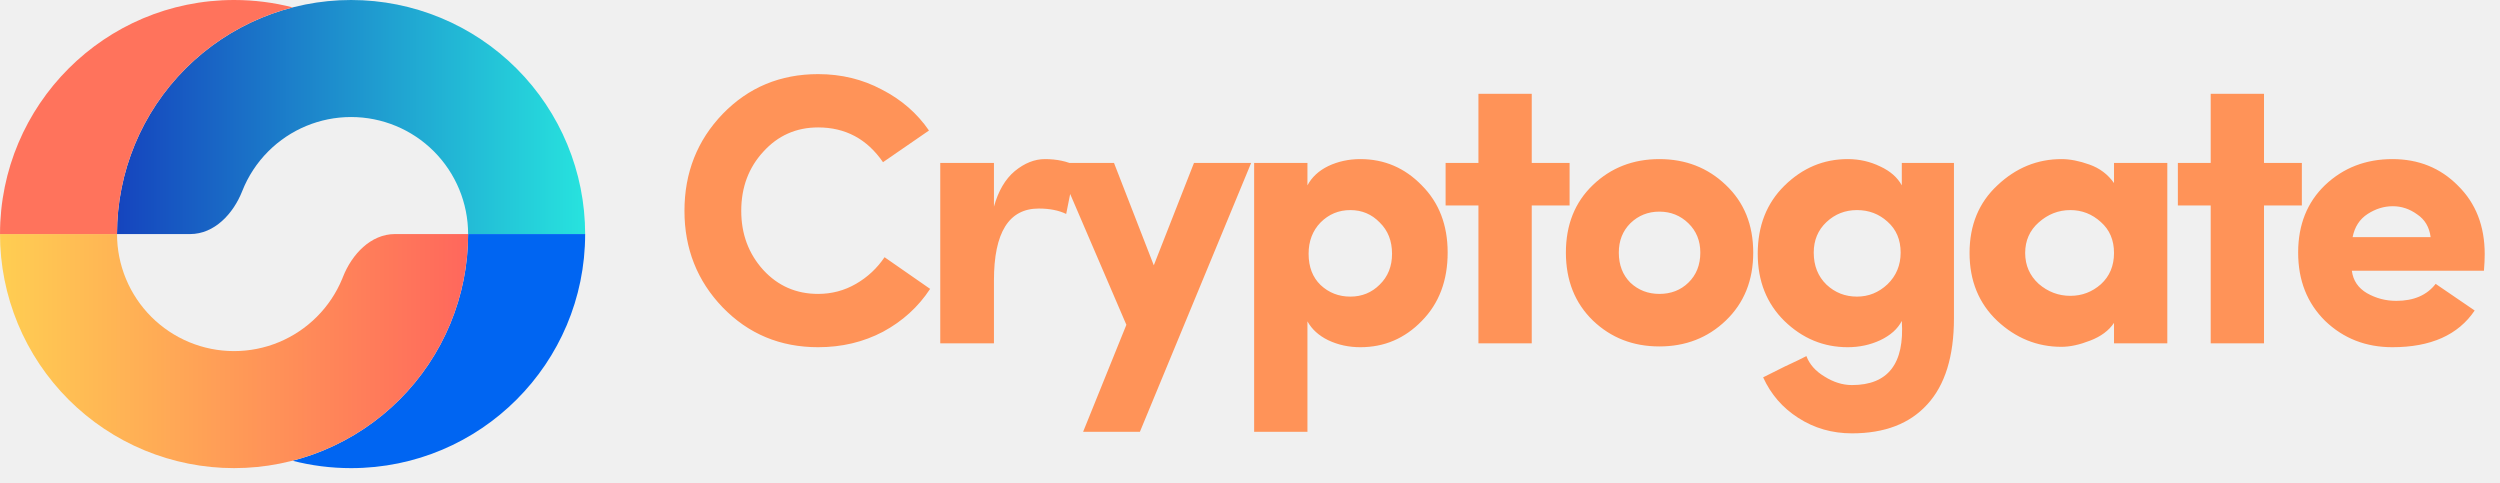
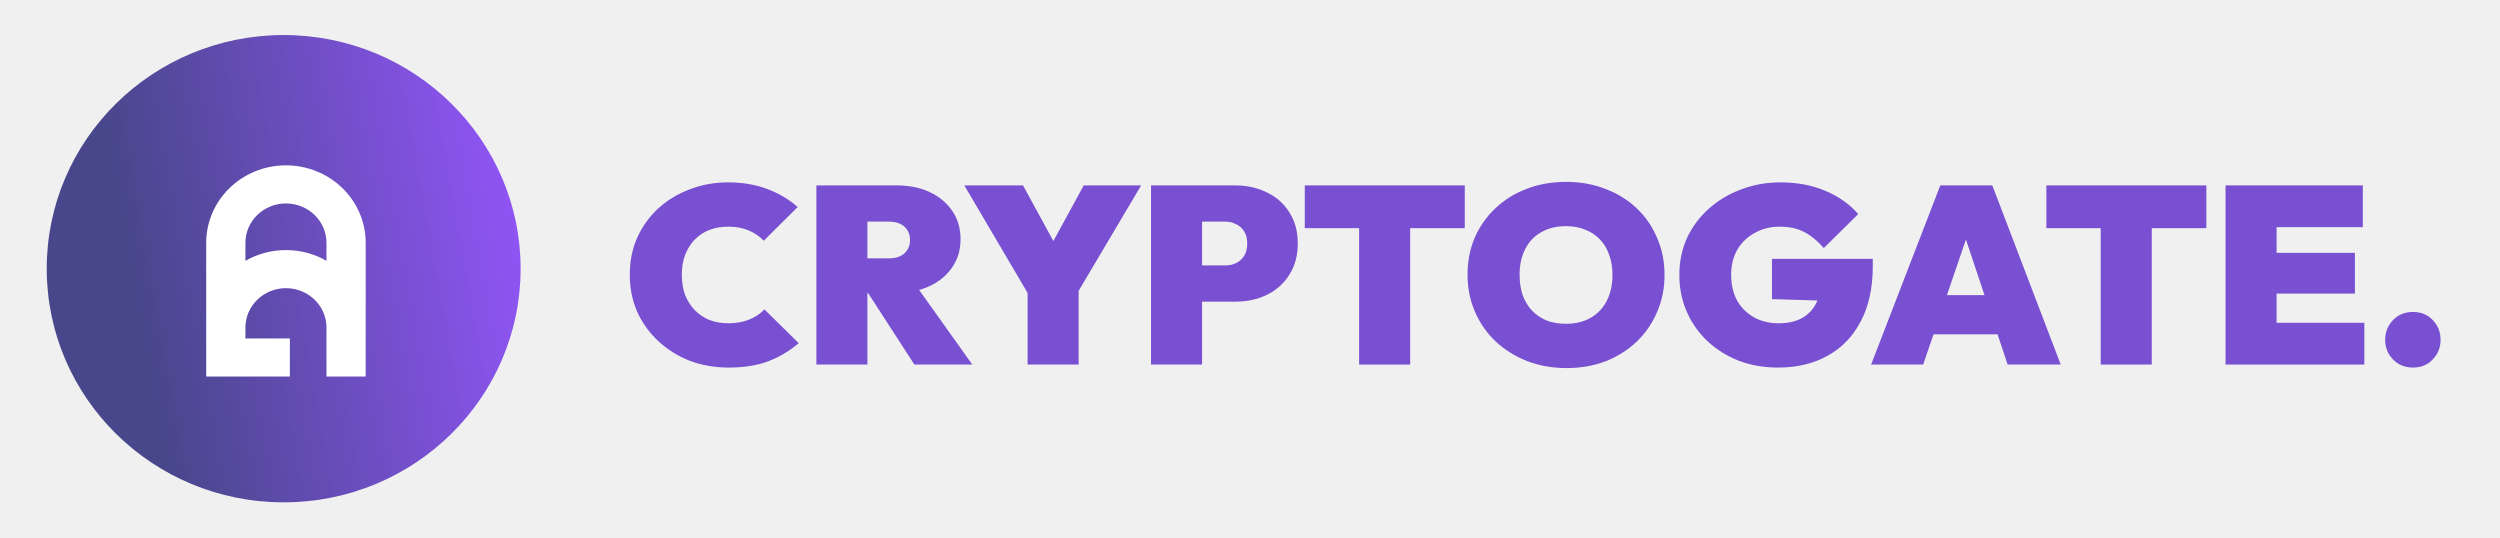
- <svg xmlns="http://www.w3.org/2000/svg" width="233" height="45" viewBox="0 0 233 45" fill="none">
-   <g clip-path="url(#clip0_1416_12747)">
-     <path d="M54.536 21.815C54.536 16.029 52.237 10.48 48.146 6.389C44.055 2.298 38.507 7.58693e-07 32.721 0C26.935 -7.58691e-07 21.387 2.298 17.296 6.389C13.205 10.48 10.906 16.029 10.906 21.815H17.723C19.982 21.815 21.744 19.922 22.572 17.82C23.115 16.439 23.939 15.171 25.008 14.102C27.054 12.056 29.828 10.907 32.721 10.907C35.614 10.907 38.388 12.056 40.434 14.102C42.479 16.148 43.628 18.922 43.628 21.815H54.536Z" fill="url(#paint0_linear_1416_12747)" />
-     <path d="M41.969 30.163C43.065 27.516 43.63 24.68 43.63 21.815H54.536C54.536 33.863 44.769 43.63 32.721 43.63C30.834 43.63 29.003 43.39 27.257 42.94C28.245 42.685 29.216 42.361 30.163 41.969C32.81 40.873 35.214 39.266 37.24 37.24C39.266 35.215 40.873 32.81 41.969 30.163Z" fill="#0065F2" />
-     <path d="M0 21.814C-4.09827e-07 24.679 0.564 27.516 1.661 30.163C2.757 32.809 4.364 35.214 6.389 37.24C8.415 39.266 10.82 40.872 13.467 41.969C16.113 43.065 18.95 43.629 21.815 43.629C24.679 43.629 27.516 43.065 30.163 41.969C32.809 40.872 35.214 39.266 37.24 37.24C39.266 35.214 40.873 32.809 41.969 30.163C43.065 27.516 43.63 24.679 43.63 21.814H36.812C34.553 21.814 32.791 23.707 31.964 25.809C31.941 25.869 31.916 25.929 31.892 25.989C31.344 27.312 30.54 28.514 29.527 29.527C28.515 30.54 27.312 31.343 25.989 31.892C24.666 32.44 23.247 32.722 21.815 32.722C20.382 32.722 18.964 32.44 17.641 31.892C16.317 31.343 15.115 30.54 14.102 29.527C13.089 28.514 12.286 27.312 11.738 25.989C11.19 24.665 10.907 23.247 10.907 21.814H0Z" fill="url(#paint1_linear_1416_12747)" />
-     <path d="M0.002 21.815C0.002 9.767 9.769 0 21.817 0C23.703 0 25.534 0.239 27.28 0.69C23.534 1.655 20.078 3.608 17.296 6.389C13.205 10.48 10.906 16.029 10.906 21.815H0.002Z" fill="#FF735C" />
-     <path d="M82.44 23.972L86.688 26.924C85.584 28.604 84.12 29.936 82.296 30.92C80.472 31.88 78.456 32.36 76.248 32.36C72.72 32.36 69.756 31.124 67.356 28.652C64.98 26.18 63.792 23.18 63.792 19.652C63.792 16.1 64.98 13.088 67.356 10.616C69.756 8.144 72.72 6.908 76.248 6.908C78.408 6.908 80.388 7.388 82.188 8.348C84.012 9.284 85.476 10.556 86.58 12.164L82.296 15.116C80.808 12.956 78.792 11.876 76.248 11.876C74.208 11.876 72.504 12.632 71.136 14.144C69.768 15.632 69.084 17.468 69.084 19.652C69.084 21.812 69.768 23.648 71.136 25.16C72.504 26.648 74.208 27.392 76.248 27.392C77.52 27.392 78.696 27.08 79.776 26.456C80.856 25.832 81.744 25.004 82.44 23.972ZM92.636 26.132V32H87.632V15.188H92.636V19.256C93.044 17.792 93.692 16.688 94.58 15.944C95.492 15.2 96.428 14.828 97.388 14.828C98.492 14.828 99.452 15.032 100.268 15.44L99.368 19.94C98.672 19.604 97.82 19.436 96.812 19.436C94.028 19.436 92.636 21.668 92.636 26.132ZM116.606 15.188L106.238 40.244H100.946L104.978 30.272L98.498 15.188H103.826L107.534 24.728L111.278 15.188H116.606ZM121.962 23.648C121.962 24.872 122.334 25.844 123.078 26.564C123.846 27.284 124.77 27.644 125.85 27.644C126.93 27.644 127.842 27.272 128.586 26.528C129.354 25.784 129.738 24.824 129.738 23.648C129.738 22.448 129.354 21.476 128.586 20.732C127.842 19.964 126.93 19.58 125.85 19.58C124.77 19.58 123.846 19.964 123.078 20.732C122.334 21.5 121.962 22.472 121.962 23.648ZM116.886 15.188H121.854V17.276C122.262 16.508 122.91 15.908 123.798 15.476C124.71 15.044 125.706 14.828 126.786 14.828C129.018 14.828 130.926 15.644 132.51 17.276C134.118 18.884 134.922 20.972 134.922 23.54C134.922 26.156 134.118 28.28 132.51 29.912C130.926 31.544 129.018 32.36 126.786 32.36C125.706 32.36 124.71 32.144 123.798 31.712C122.91 31.28 122.262 30.692 121.854 29.948V40.244H116.886V15.188ZM142.758 15.188H146.286V19.148H142.758V32H137.79V19.148H134.73V15.188H137.79V8.744H142.758V15.188ZM154.653 27.392C155.733 27.392 156.633 27.044 157.353 26.348C158.097 25.628 158.469 24.692 158.469 23.54C158.469 22.436 158.097 21.524 157.353 20.804C156.609 20.084 155.709 19.724 154.653 19.724C153.597 19.724 152.697 20.084 151.953 20.804C151.233 21.524 150.873 22.436 150.873 23.54C150.873 24.692 151.233 25.628 151.953 26.348C152.697 27.044 153.597 27.392 154.653 27.392ZM160.845 29.876C159.165 31.484 157.101 32.288 154.653 32.288C152.205 32.288 150.141 31.484 148.461 29.876C146.781 28.244 145.941 26.132 145.941 23.54C145.941 20.948 146.781 18.848 148.461 17.24C150.141 15.632 152.205 14.828 154.653 14.828C157.101 14.828 159.165 15.632 160.845 17.24C162.549 18.848 163.401 20.948 163.401 23.54C163.401 26.132 162.549 28.244 160.845 29.876ZM177.14 23.54C177.14 22.34 176.732 21.38 175.916 20.66C175.124 19.94 174.176 19.58 173.072 19.58C171.968 19.58 171.02 19.952 170.228 20.696C169.436 21.44 169.04 22.388 169.04 23.54C169.04 24.764 169.436 25.76 170.228 26.528C171.02 27.272 171.968 27.644 173.072 27.644C174.152 27.644 175.1 27.26 175.916 26.492C176.732 25.7 177.14 24.716 177.14 23.54ZM168.356 33.188C168.644 33.956 169.208 34.592 170.048 35.096C170.888 35.624 171.74 35.888 172.604 35.888C175.964 35.888 177.512 33.896 177.248 29.912C176.864 30.656 176.192 31.256 175.232 31.712C174.296 32.144 173.288 32.36 172.208 32.36C169.952 32.36 167.984 31.544 166.304 29.912C164.648 28.28 163.82 26.192 163.82 23.648C163.82 21.056 164.648 18.944 166.304 17.312C167.984 15.656 169.952 14.828 172.208 14.828C173.288 14.828 174.296 15.056 175.232 15.512C176.168 15.944 176.84 16.532 177.248 17.276V15.188H182.108V29.66C182.108 33.212 181.28 35.888 179.624 37.688C177.992 39.488 175.652 40.388 172.604 40.388C170.756 40.388 169.088 39.908 167.6 38.948C166.136 38.012 165.044 36.752 164.324 35.168C164.756 34.952 165.428 34.616 166.34 34.16C167.276 33.728 167.948 33.404 168.356 33.188ZM197.026 32V30.092C196.546 30.812 195.802 31.364 194.794 31.748C193.81 32.132 192.922 32.324 192.13 32.324C189.874 32.324 187.882 31.52 186.154 29.912C184.426 28.28 183.562 26.168 183.562 23.576C183.562 20.984 184.426 18.884 186.154 17.276C187.882 15.644 189.874 14.828 192.13 14.828C192.922 14.828 193.786 14.996 194.722 15.332C195.682 15.668 196.45 16.244 197.026 17.06V15.188H201.994V32H197.026ZM190.006 20.732C189.166 21.476 188.746 22.424 188.746 23.576C188.746 24.728 189.166 25.688 190.006 26.456C190.87 27.2 191.854 27.572 192.958 27.572C194.038 27.572 194.986 27.212 195.802 26.492C196.618 25.748 197.026 24.776 197.026 23.576C197.026 22.376 196.618 21.416 195.802 20.696C194.986 19.952 194.038 19.58 192.958 19.58C191.854 19.58 190.87 19.964 190.006 20.732ZM211.005 15.188H214.533V19.148H211.005V32H206.037V19.148H202.977V15.188H206.037V8.744H211.005V15.188ZM227.003 26.456L230.639 28.94C229.103 31.22 226.547 32.36 222.971 32.36C220.499 32.36 218.411 31.544 216.707 29.912C215.027 28.256 214.187 26.132 214.187 23.54C214.187 20.948 215.027 18.848 216.707 17.24C218.411 15.632 220.499 14.828 222.971 14.828C225.419 14.828 227.459 15.656 229.091 17.312C230.747 18.944 231.575 21.068 231.575 23.684C231.575 24.14 231.551 24.656 231.503 25.232H219.191C219.311 26.144 219.779 26.84 220.595 27.32C221.435 27.8 222.347 28.04 223.331 28.04C224.963 28.04 226.187 27.512 227.003 26.456ZM219.263 22.1H226.535C226.415 21.164 225.995 20.456 225.275 19.976C224.579 19.472 223.823 19.22 223.007 19.22C222.191 19.22 221.411 19.46 220.667 19.94C219.923 20.42 219.455 21.14 219.263 22.1Z" fill="#FF9358" />
-   </g>
+ <svg xmlns="http://www.w3.org/2000/svg" width="214" height="46" viewBox="0 0 214 46" fill="none">
+   <ellipse cx="24.282" cy="23" rx="20.282" ry="20" fill="url(#paint0_linear_1920_1447)" />
+   <path fill-rule="evenodd" clip-rule="evenodd" d="M31.303 20.785C31.303 17.122 28.247 14.154 24.477 14.154C20.708 14.154 17.652 17.122 17.652 20.785C17.652 25.437 17.652 27.565 17.652 32.231L24.813 32.231L24.813 28.97L21.009 28.97L21.009 28.037C21.009 26.176 22.562 24.667 24.477 24.667C26.393 24.667 27.946 26.176 27.946 28.037L27.946 32.231L31.303 32.231C31.303 27.565 31.303 25.437 31.303 20.785ZM21.009 22.325C22.025 21.741 23.211 21.406 24.477 21.406C25.744 21.406 26.93 21.741 27.946 22.325L27.946 20.785C27.946 18.924 26.393 17.415 24.477 17.415C22.562 17.415 21.009 18.924 21.009 20.785L21.009 22.325Z" fill="white" />
+   <path d="M62.383 31.464C61.189 31.464 60.075 31.27 59.041 30.882C58.022 30.48 57.126 29.92 56.354 29.202C55.583 28.484 54.978 27.644 54.541 26.682C54.119 25.706 53.908 24.65 53.908 23.516C53.908 22.367 54.119 21.312 54.541 20.35C54.978 19.388 55.575 18.555 56.333 17.851C57.104 17.148 58 16.602 59.019 16.215C60.038 15.812 61.145 15.611 62.339 15.611C63.548 15.611 64.654 15.798 65.659 16.171C66.664 16.545 67.538 17.062 68.28 17.722L65.375 20.608C65.026 20.235 64.596 19.941 64.087 19.725C63.592 19.51 63.009 19.402 62.339 19.402C61.757 19.402 61.218 19.495 60.723 19.682C60.242 19.869 59.827 20.142 59.478 20.501C59.128 20.86 58.852 21.298 58.648 21.814C58.459 22.317 58.364 22.884 58.364 23.516C58.364 24.162 58.459 24.744 58.648 25.261C58.852 25.763 59.128 26.194 59.478 26.553C59.827 26.912 60.242 27.192 60.723 27.393C61.218 27.58 61.757 27.673 62.339 27.673C62.994 27.673 63.577 27.573 64.087 27.371C64.611 27.17 65.062 26.876 65.441 26.488L68.368 29.375C67.596 30.035 66.73 30.552 65.768 30.925C64.807 31.284 63.679 31.464 62.383 31.464Z" fill="#7850D1" />
+   <path d="M73.42 25.088V22.116H76.063C76.66 22.116 77.112 21.973 77.417 21.685C77.738 21.398 77.898 21.018 77.898 20.544C77.898 20.07 77.738 19.689 77.417 19.402C77.112 19.115 76.66 18.971 76.063 18.971H73.42V15.87H76.762C77.84 15.87 78.786 16.064 79.602 16.451C80.417 16.839 81.058 17.378 81.524 18.067C81.99 18.756 82.223 19.56 82.223 20.479C82.223 21.398 81.982 22.202 81.502 22.891C81.036 23.581 80.381 24.119 79.536 24.507C78.692 24.895 77.694 25.088 76.544 25.088H73.42ZM69.882 31.205V15.87H74.25V31.205H69.882ZM78.269 31.205L74.032 24.658L77.963 23.818L83.227 31.205H78.269Z" fill="#7850D1" />
+   <path d="M88.465 25.928L82.545 15.87H87.569L92.047 24.076H88.29L92.767 15.87H97.682L91.719 25.928H88.465ZM87.962 31.205V24.356H92.331V31.205H87.962Z" fill="#7850D1" />
+   <path d="M102.067 25.821V22.719H104.885C105.22 22.719 105.526 22.654 105.802 22.525C106.093 22.382 106.326 22.174 106.501 21.901C106.676 21.613 106.763 21.262 106.763 20.845C106.763 20.429 106.676 20.084 106.501 19.811C106.326 19.524 106.093 19.316 105.802 19.187C105.526 19.043 105.22 18.971 104.885 18.971H102.067V15.87H105.737C106.741 15.87 107.644 16.071 108.445 16.473C109.261 16.861 109.901 17.428 110.367 18.174C110.848 18.907 111.088 19.797 111.088 20.845C111.088 21.879 110.848 22.769 110.367 23.516C109.901 24.263 109.261 24.837 108.445 25.239C107.644 25.627 106.741 25.821 105.737 25.821H102.067ZM98.529 31.205V15.87H102.897V31.205H98.529Z" fill="#7850D1" />
+   <path d="M116.341 31.205V15.87H120.71V31.205H116.341ZM111.689 19.531V15.87H125.384V19.531H111.689Z" fill="#7850D1" />
+   <path d="M134.096 31.507C132.873 31.507 131.745 31.306 130.711 30.904C129.691 30.502 128.796 29.942 128.024 29.224C127.267 28.506 126.677 27.659 126.255 26.682C125.833 25.706 125.621 24.65 125.621 23.516C125.621 22.367 125.825 21.312 126.233 20.35C126.655 19.388 127.245 18.548 128.002 17.83C128.759 17.112 129.648 16.559 130.667 16.171C131.701 15.769 132.829 15.568 134.053 15.568C135.276 15.568 136.397 15.769 137.416 16.171C138.45 16.559 139.346 17.112 140.103 17.83C140.86 18.548 141.443 19.395 141.85 20.371C142.273 21.334 142.484 22.389 142.484 23.538C142.484 24.672 142.273 25.727 141.85 26.704C141.443 27.666 140.86 28.513 140.103 29.245C139.346 29.963 138.457 30.523 137.438 30.925C136.419 31.313 135.305 31.507 134.096 31.507ZM134.053 27.716C134.868 27.716 135.574 27.544 136.171 27.199C136.768 26.855 137.227 26.366 137.547 25.735C137.868 25.103 138.028 24.363 138.028 23.516C138.028 22.884 137.933 22.317 137.744 21.814C137.569 21.298 137.307 20.86 136.958 20.501C136.608 20.127 136.186 19.847 135.691 19.661C135.21 19.46 134.664 19.359 134.053 19.359C133.237 19.359 132.531 19.531 131.934 19.876C131.337 20.206 130.878 20.687 130.558 21.319C130.237 21.937 130.077 22.669 130.077 23.516C130.077 24.162 130.165 24.744 130.339 25.261C130.529 25.778 130.798 26.223 131.148 26.596C131.497 26.955 131.912 27.235 132.393 27.436C132.888 27.623 133.441 27.716 134.053 27.716Z" fill="#7850D1" />
+   <path d="M152.205 31.464C150.997 31.464 149.876 31.27 148.842 30.882C147.822 30.48 146.927 29.92 146.155 29.202C145.398 28.484 144.808 27.644 144.386 26.682C143.964 25.72 143.752 24.672 143.752 23.538C143.752 22.389 143.971 21.334 144.408 20.371C144.859 19.409 145.478 18.577 146.264 17.873C147.065 17.155 147.99 16.602 149.038 16.215C150.087 15.812 151.208 15.611 152.402 15.611C153.844 15.611 155.132 15.855 156.268 16.344C157.418 16.832 158.35 17.492 159.064 18.325L156.115 21.233C155.576 20.616 155.016 20.156 154.433 19.855C153.851 19.553 153.152 19.402 152.336 19.402C151.565 19.402 150.866 19.575 150.24 19.919C149.613 20.249 149.111 20.723 148.732 21.341C148.368 21.958 148.186 22.683 148.186 23.516C148.186 24.349 148.354 25.081 148.689 25.713C149.038 26.33 149.519 26.811 150.13 27.156C150.742 27.501 151.455 27.673 152.271 27.673C153.057 27.673 153.72 27.522 154.259 27.221C154.797 26.919 155.205 26.488 155.482 25.928C155.773 25.368 155.919 24.708 155.919 23.947L158.911 25.821L151.681 25.605V22.159H160.309V22.805C160.309 24.643 159.967 26.208 159.282 27.501C158.613 28.793 157.666 29.777 156.443 30.451C155.234 31.126 153.822 31.464 152.205 31.464Z" fill="#7850D1" />
+   <path d="M160.168 31.205L166.088 15.87H170.543L176.397 31.205H171.854L167.507 18.174H169.08L164.624 31.205H160.168ZM164.012 28.621V25.261H172.706V28.621H164.012Z" fill="#7850D1" />
+   <path d="M179.821 31.205V15.87H184.19V31.205H179.821ZM175.169 19.531V15.87H188.864V19.531H175.169Z" fill="#7850D1" />
+   <path d="M190.506 31.205V15.87H194.875V31.205H190.506ZM194.045 31.205V27.63H202.388V31.205H194.045ZM194.045 25.131V21.642H201.58V25.131H194.045ZM194.045 19.445V15.87H202.257V19.445H194.045Z" fill="#7850D1" />
+   <path d="M206.553 31.464C205.869 31.464 205.301 31.234 204.849 30.774C204.398 30.315 204.172 29.755 204.172 29.095C204.172 28.42 204.398 27.852 204.849 27.393C205.301 26.933 205.869 26.704 206.553 26.704C207.238 26.704 207.798 26.933 208.235 27.393C208.686 27.852 208.912 28.42 208.912 29.095C208.912 29.755 208.686 30.315 208.235 30.774C207.798 31.234 207.238 31.464 206.553 31.464Z" fill="#7850D1" />
  <defs>
-     <linearGradient id="paint0_linear_1416_12747" x1="54.536" y1="10.907" x2="10.906" y2="10.907" gradientUnits="userSpaceOnUse">
-       <stop stop-color="#27E3DE" />
-       <stop offset="1" stop-color="#1544BE" />
+     <linearGradient id="paint0_linear_1920_1447" x1="16" y1="48" x2="51.924" y2="41.547" gradientUnits="userSpaceOnUse">
+       <stop stop-color="#49478C" />
+       <stop offset="1" stop-color="#9756FF" />
    </linearGradient>
-     <linearGradient id="paint1_linear_1416_12747" x1="1.43033e-06" y1="32.722" x2="43.63" y2="32.722" gradientUnits="userSpaceOnUse">
-       <stop stop-color="#FFCE52" />
-       <stop offset="1" stop-color="#FF675C" />
-     </linearGradient>
-     <clipPath id="clip0_1416_12747">
-       <rect width="233" height="45" fill="white" />
-     </clipPath>
  </defs>
</svg>
